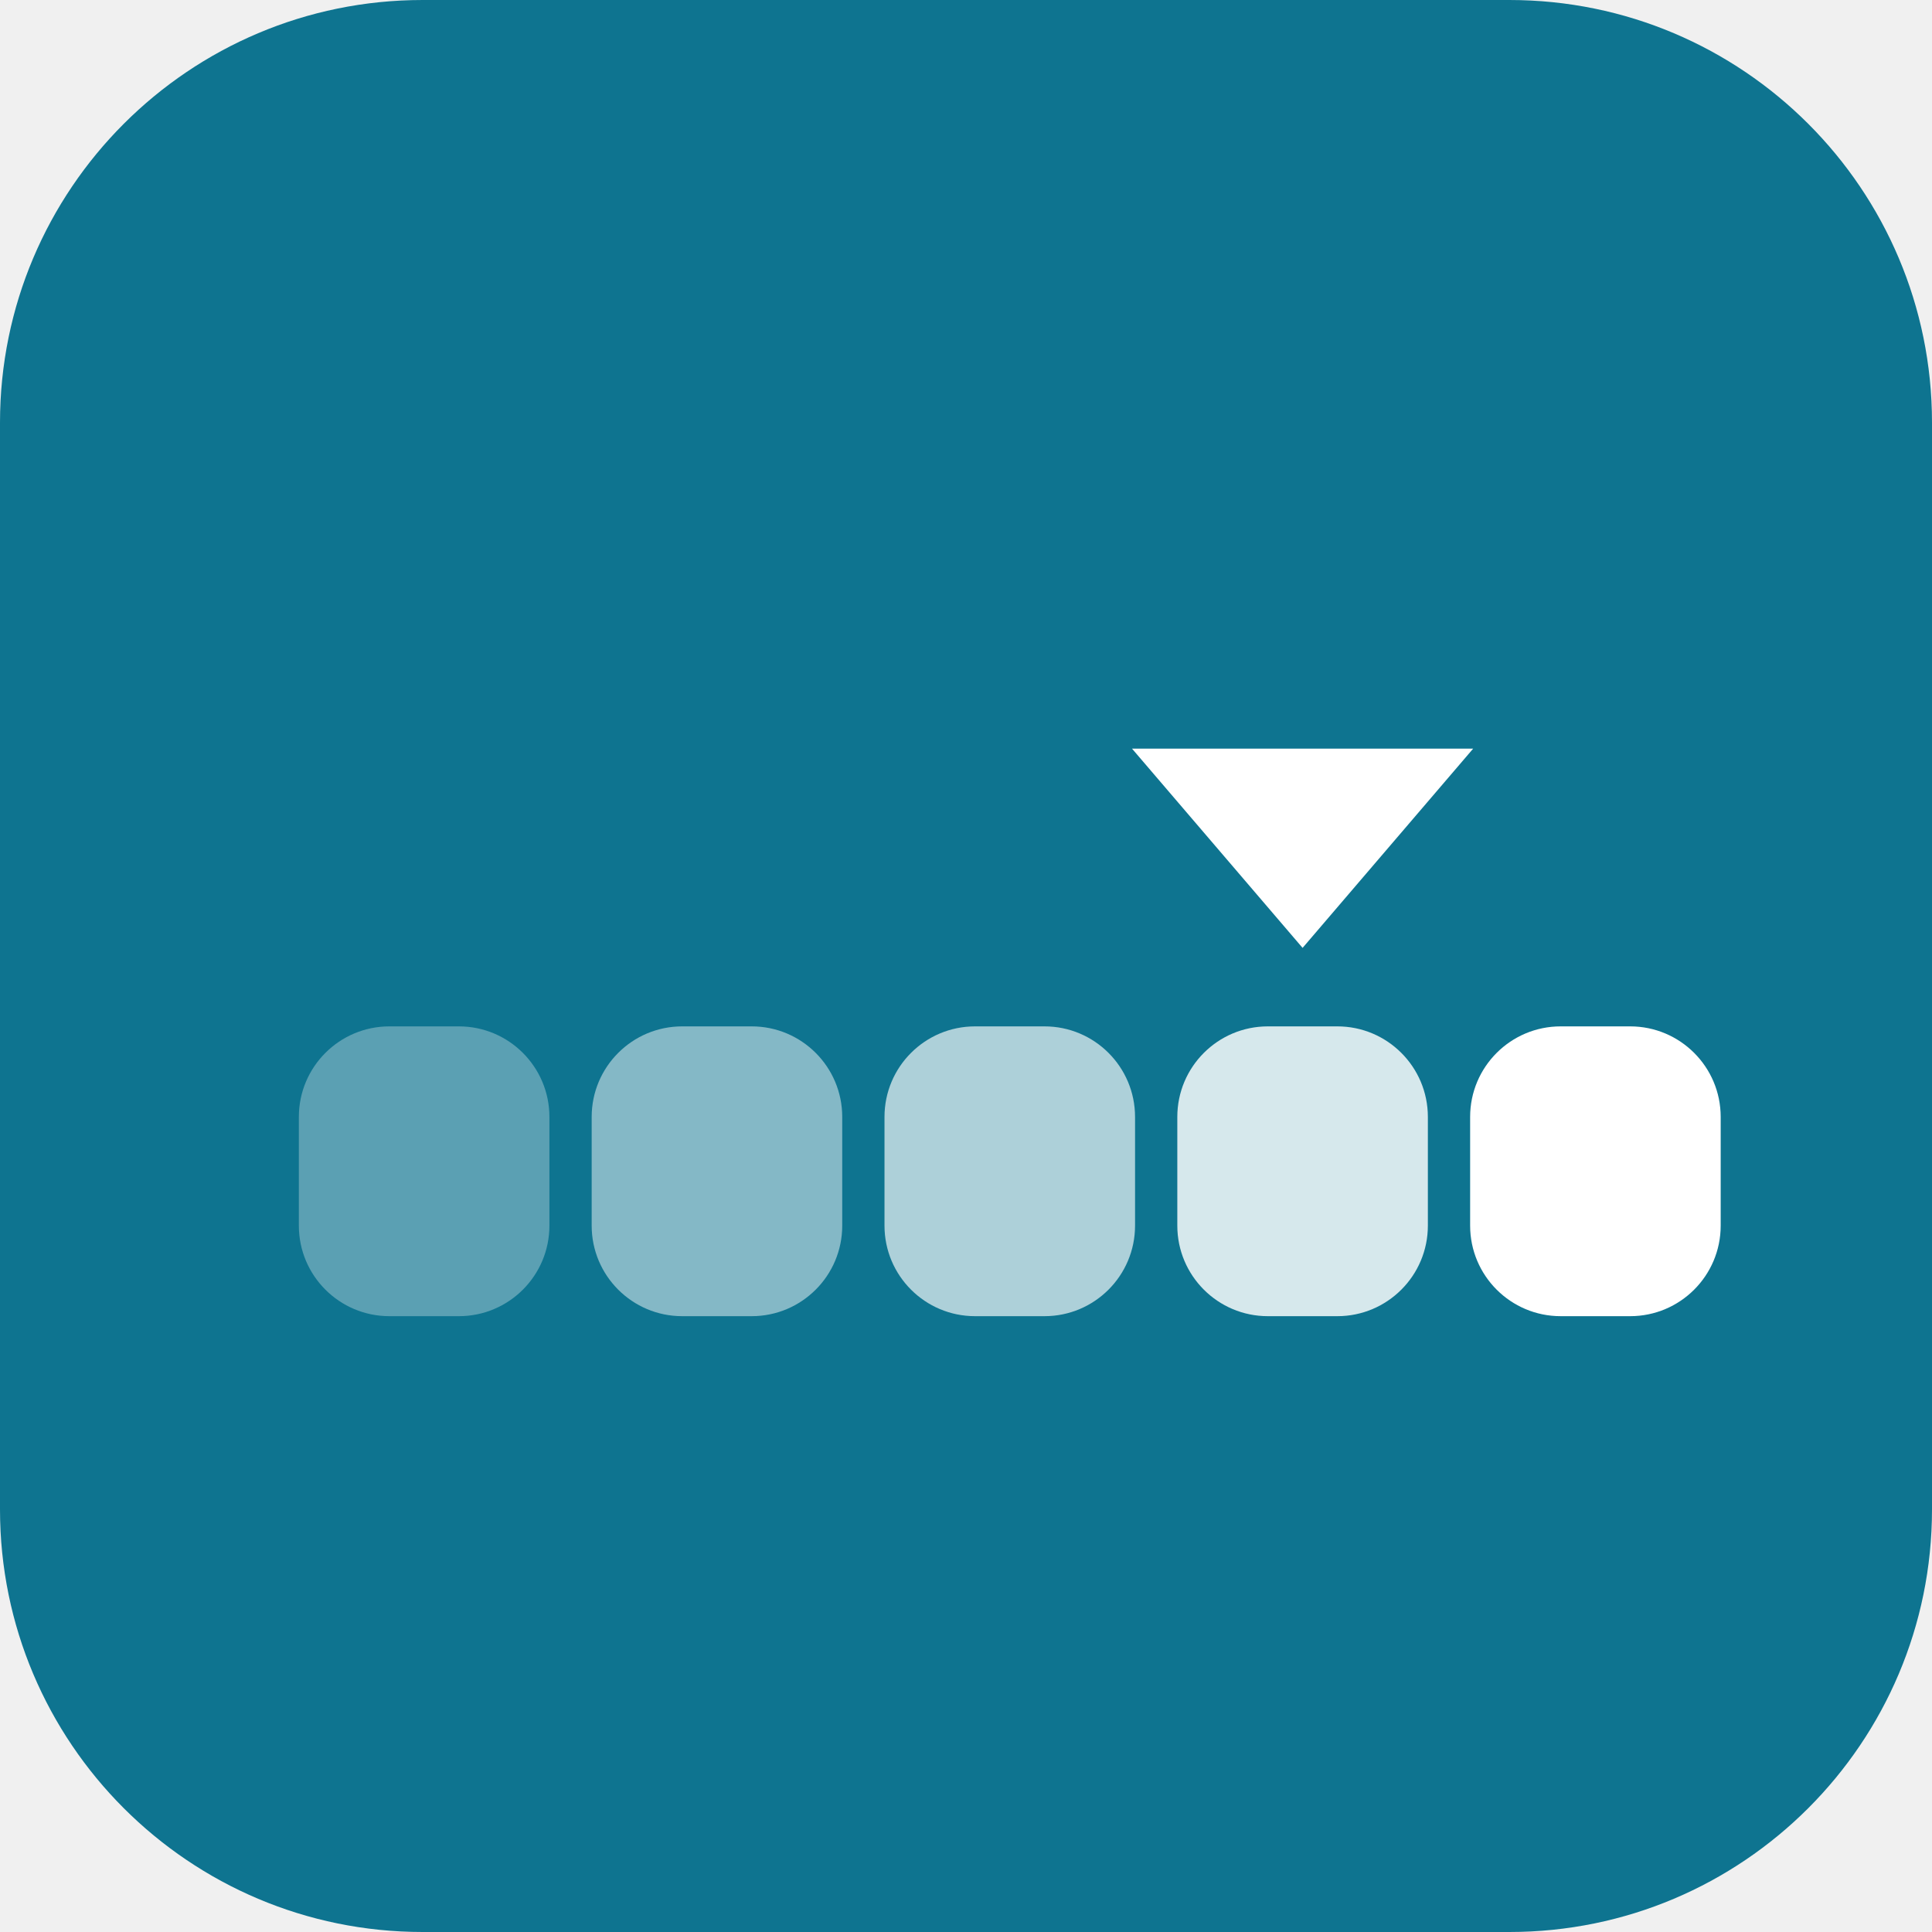
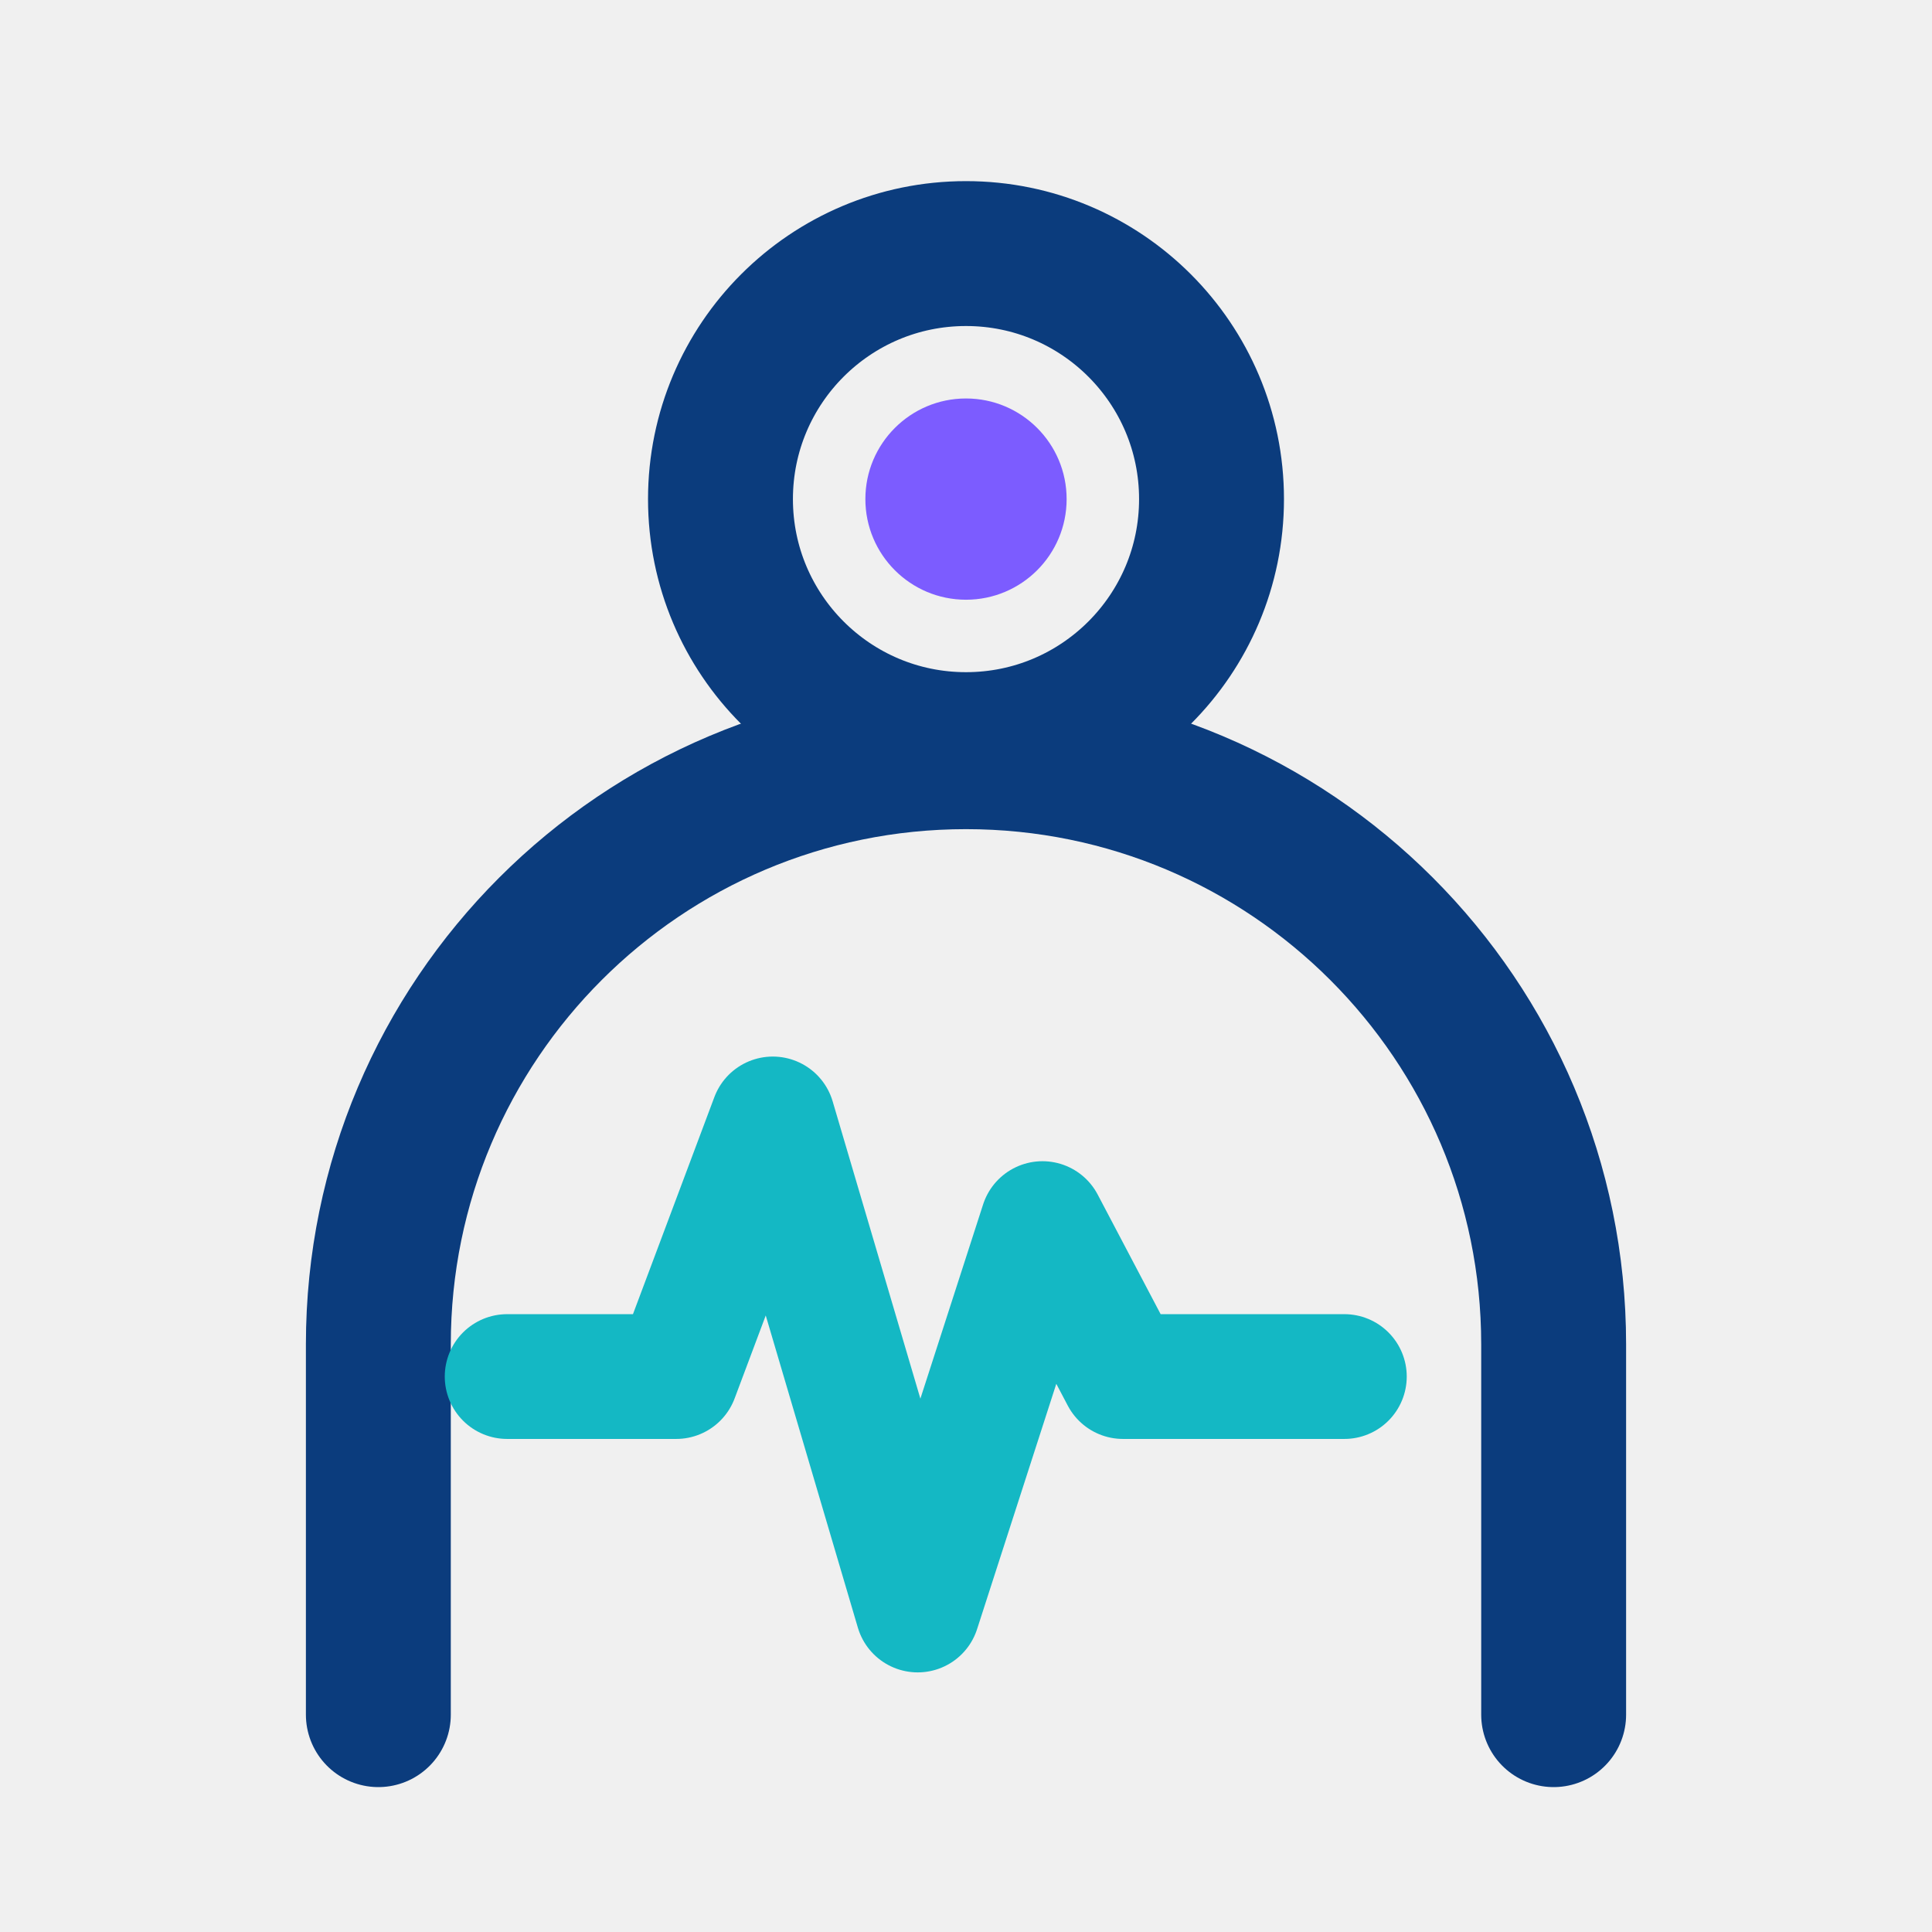
- <svg xmlns="http://www.w3.org/2000/svg" viewBox="0 0 64 64" role="img" aria-label="Pain Score">
-   <rect width="64" height="64" rx="14" fill="#0e7490" />
-   <g fill="#ffffff">
-     <rect x="9.9" y="34" width="8.3" height="9.6" rx="3" opacity="0.32" />
-     <rect x="19.6" y="34" width="8.3" height="9.6" rx="3" opacity="0.49" />
-     <rect x="29.3" y="34" width="8.3" height="9.6" rx="3" opacity="0.66" />
-     <rect x="39" y="34" width="8.3" height="9.6" rx="3" opacity="0.83" />
-     <rect x="48.7" y="34" width="8.3" height="9.6" rx="3" />
-     <path d="M43.15 31.4 L37.5 24.8 L48.8 24.8 Z" />
-   </g>
+ <svg xmlns="http://www.w3.org/2000/svg" viewBox="0 0 48 48" fill="none" role="img" aria-label="PainSense">
+   <circle cx="24" cy="12.4" r="6.1" stroke="#0B3C7D" stroke-width="3.6" />
+   <circle cx="24" cy="12.4" r="2.5" fill="#7C5CFF" />
+   <path d="M9.4 42.6V33.4a14.6 14.6 0 0 1 29.2 0v9.2" stroke="#0B3C7D" stroke-width="3.6" stroke-linecap="round" />
+   <path d="M12.6 34.2h4.2l2.4-6.4 3.6 12.2 3.1-9.6 2 3.8h5.5" stroke="#14B8C4" stroke-width="3.1" stroke-linecap="round" stroke-linejoin="round" />
</svg>
